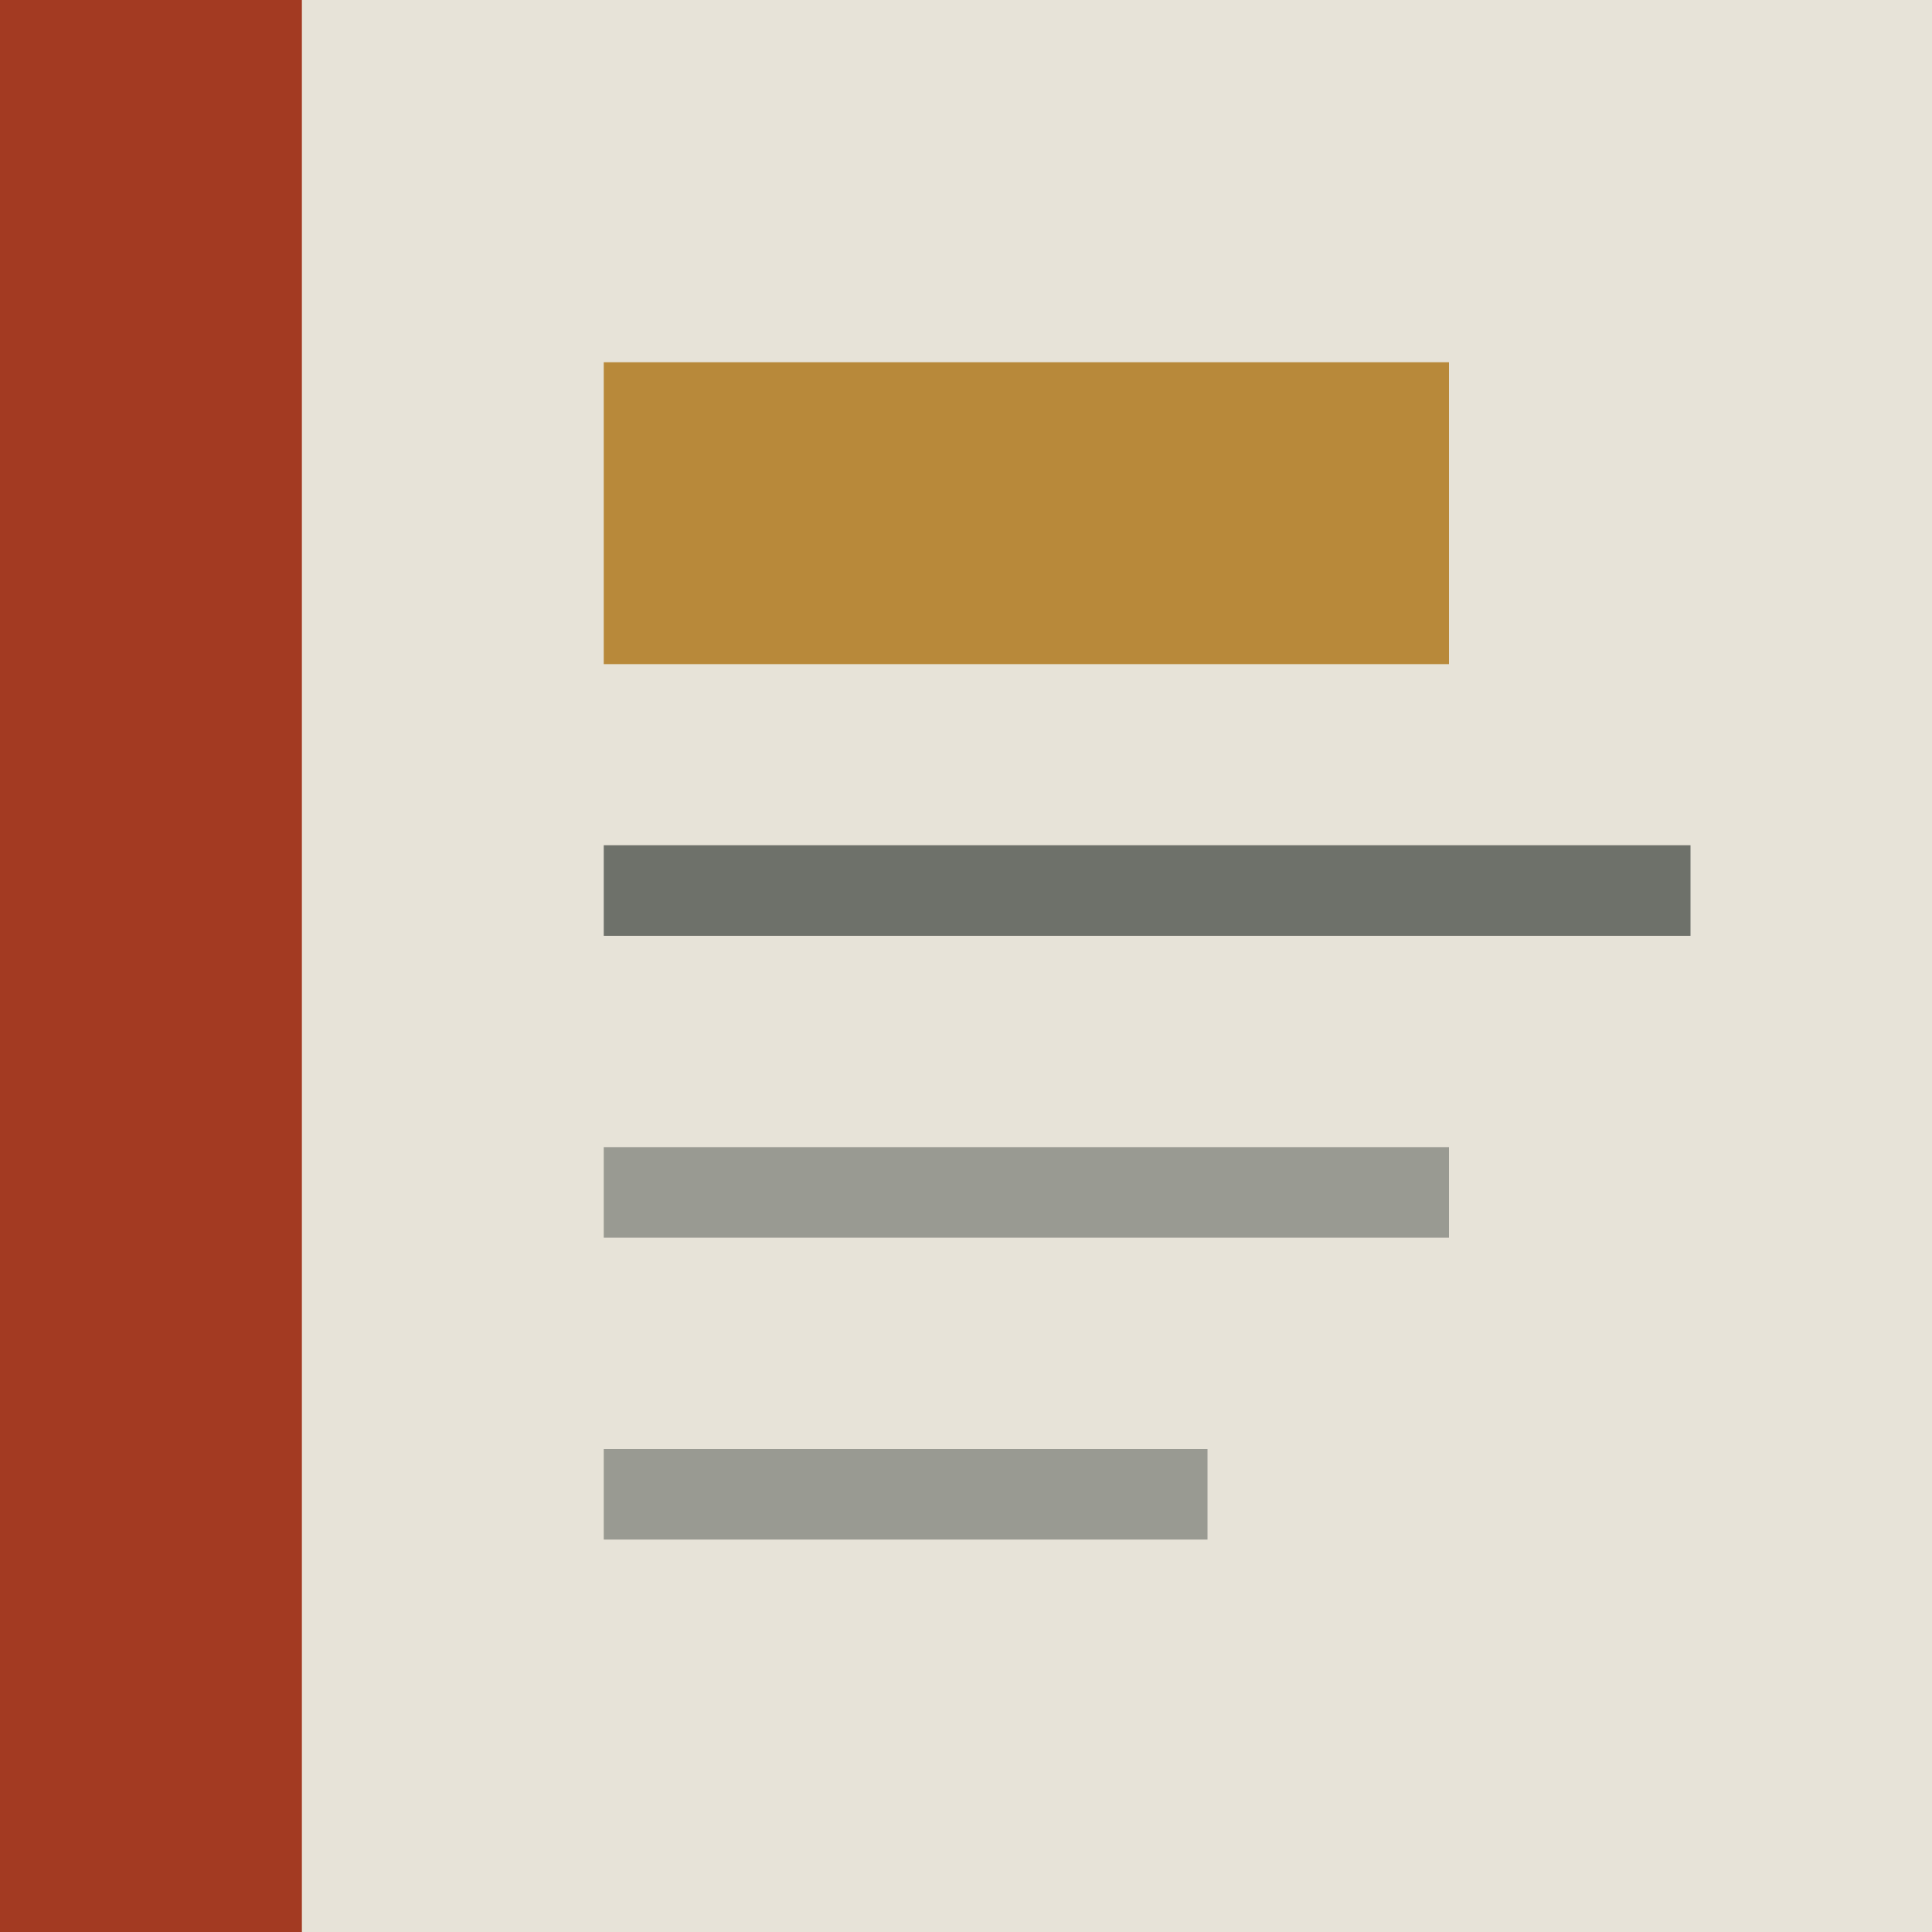
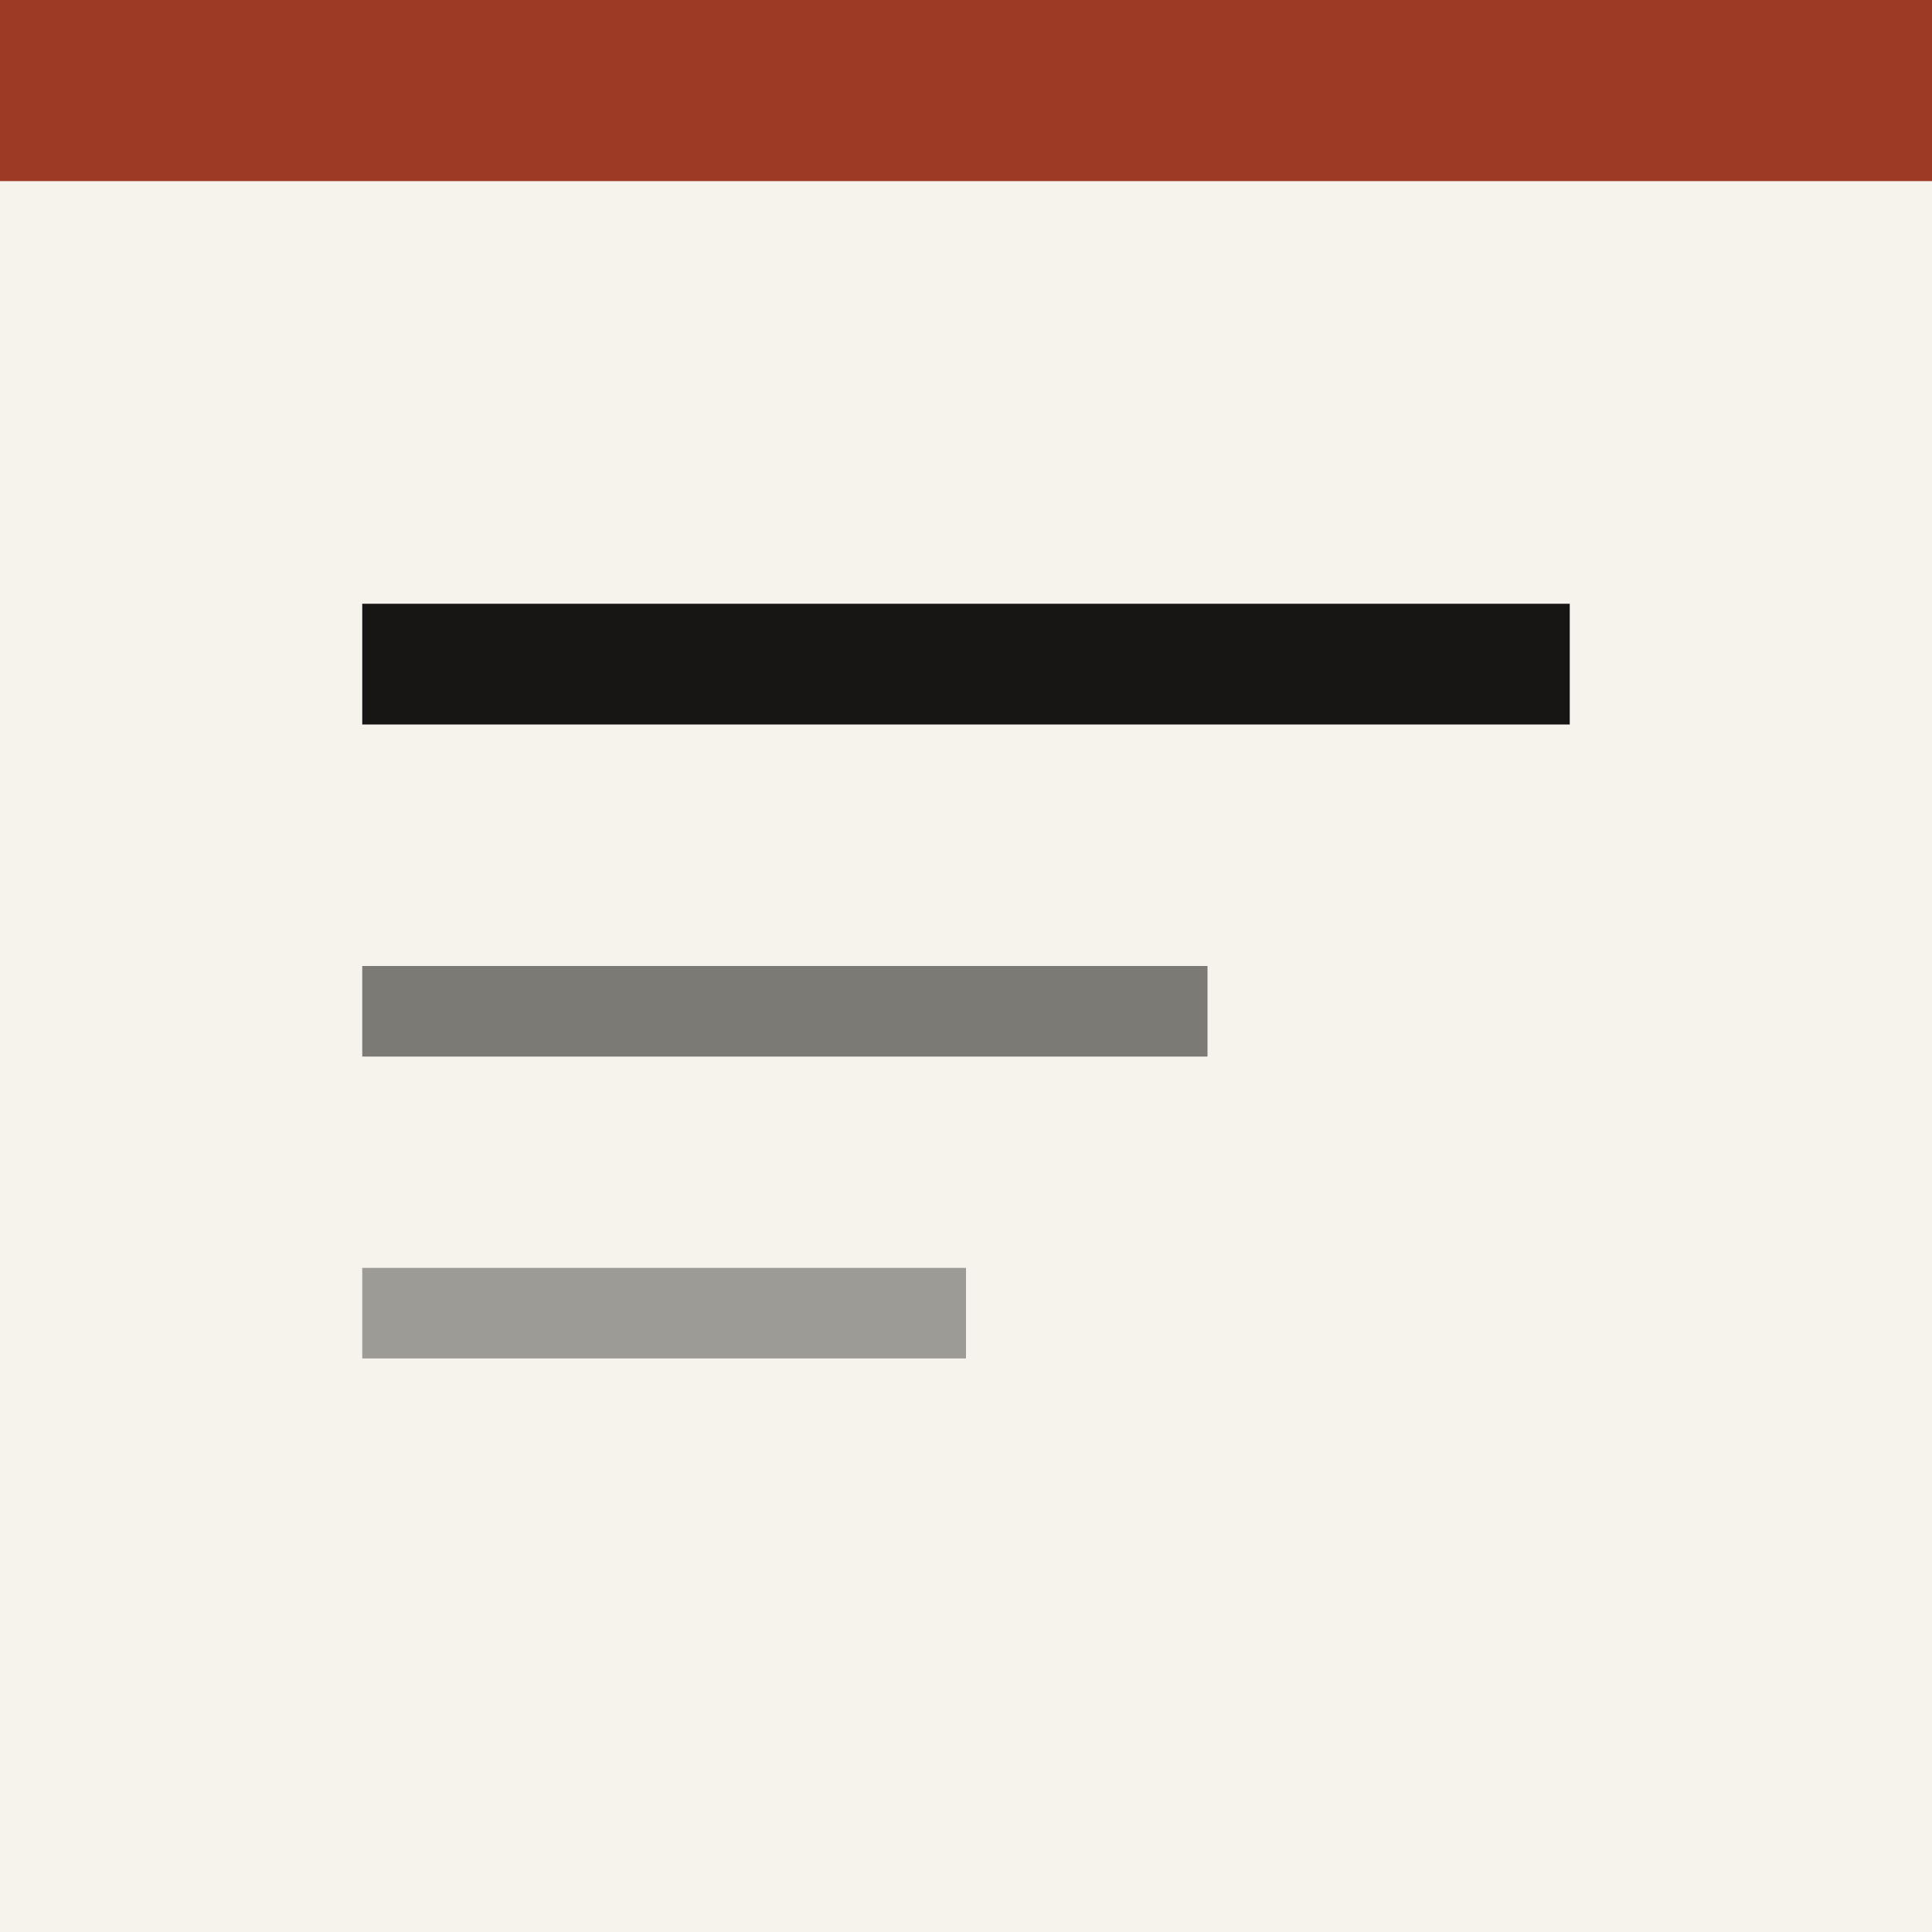
<svg xmlns="http://www.w3.org/2000/svg" viewBox="0 0 32 32">
-   <rect width="32" height="32" fill="#E7E3D8" />
-   <rect width="5" height="32" fill="#A33A22" />
-   <rect x="10" y="6" width="14" height="5" fill="#B8893A" />
-   <rect x="10" y="14" width="18" height="1.5" fill="#3A403C" opacity="0.7" />
-   <rect x="10" y="19" width="14" height="1.5" fill="#3A403C" opacity="0.45" />
-   <rect x="10" y="24" width="10" height="1.5" fill="#3A403C" opacity="0.45" />
+   <rect width="32" height="32" fill="#F6F3EC" />
+   <rect width="32" height="3" fill="#9C3A26" />
+   <rect x="6" y="10" width="20" height="2" fill="#171614" />
+   <rect x="6" y="16" width="14" height="1.5" fill="#171614" opacity="0.55" />
+   <rect x="6" y="21" width="10" height="1.5" fill="#171614" opacity="0.4" />
</svg>
